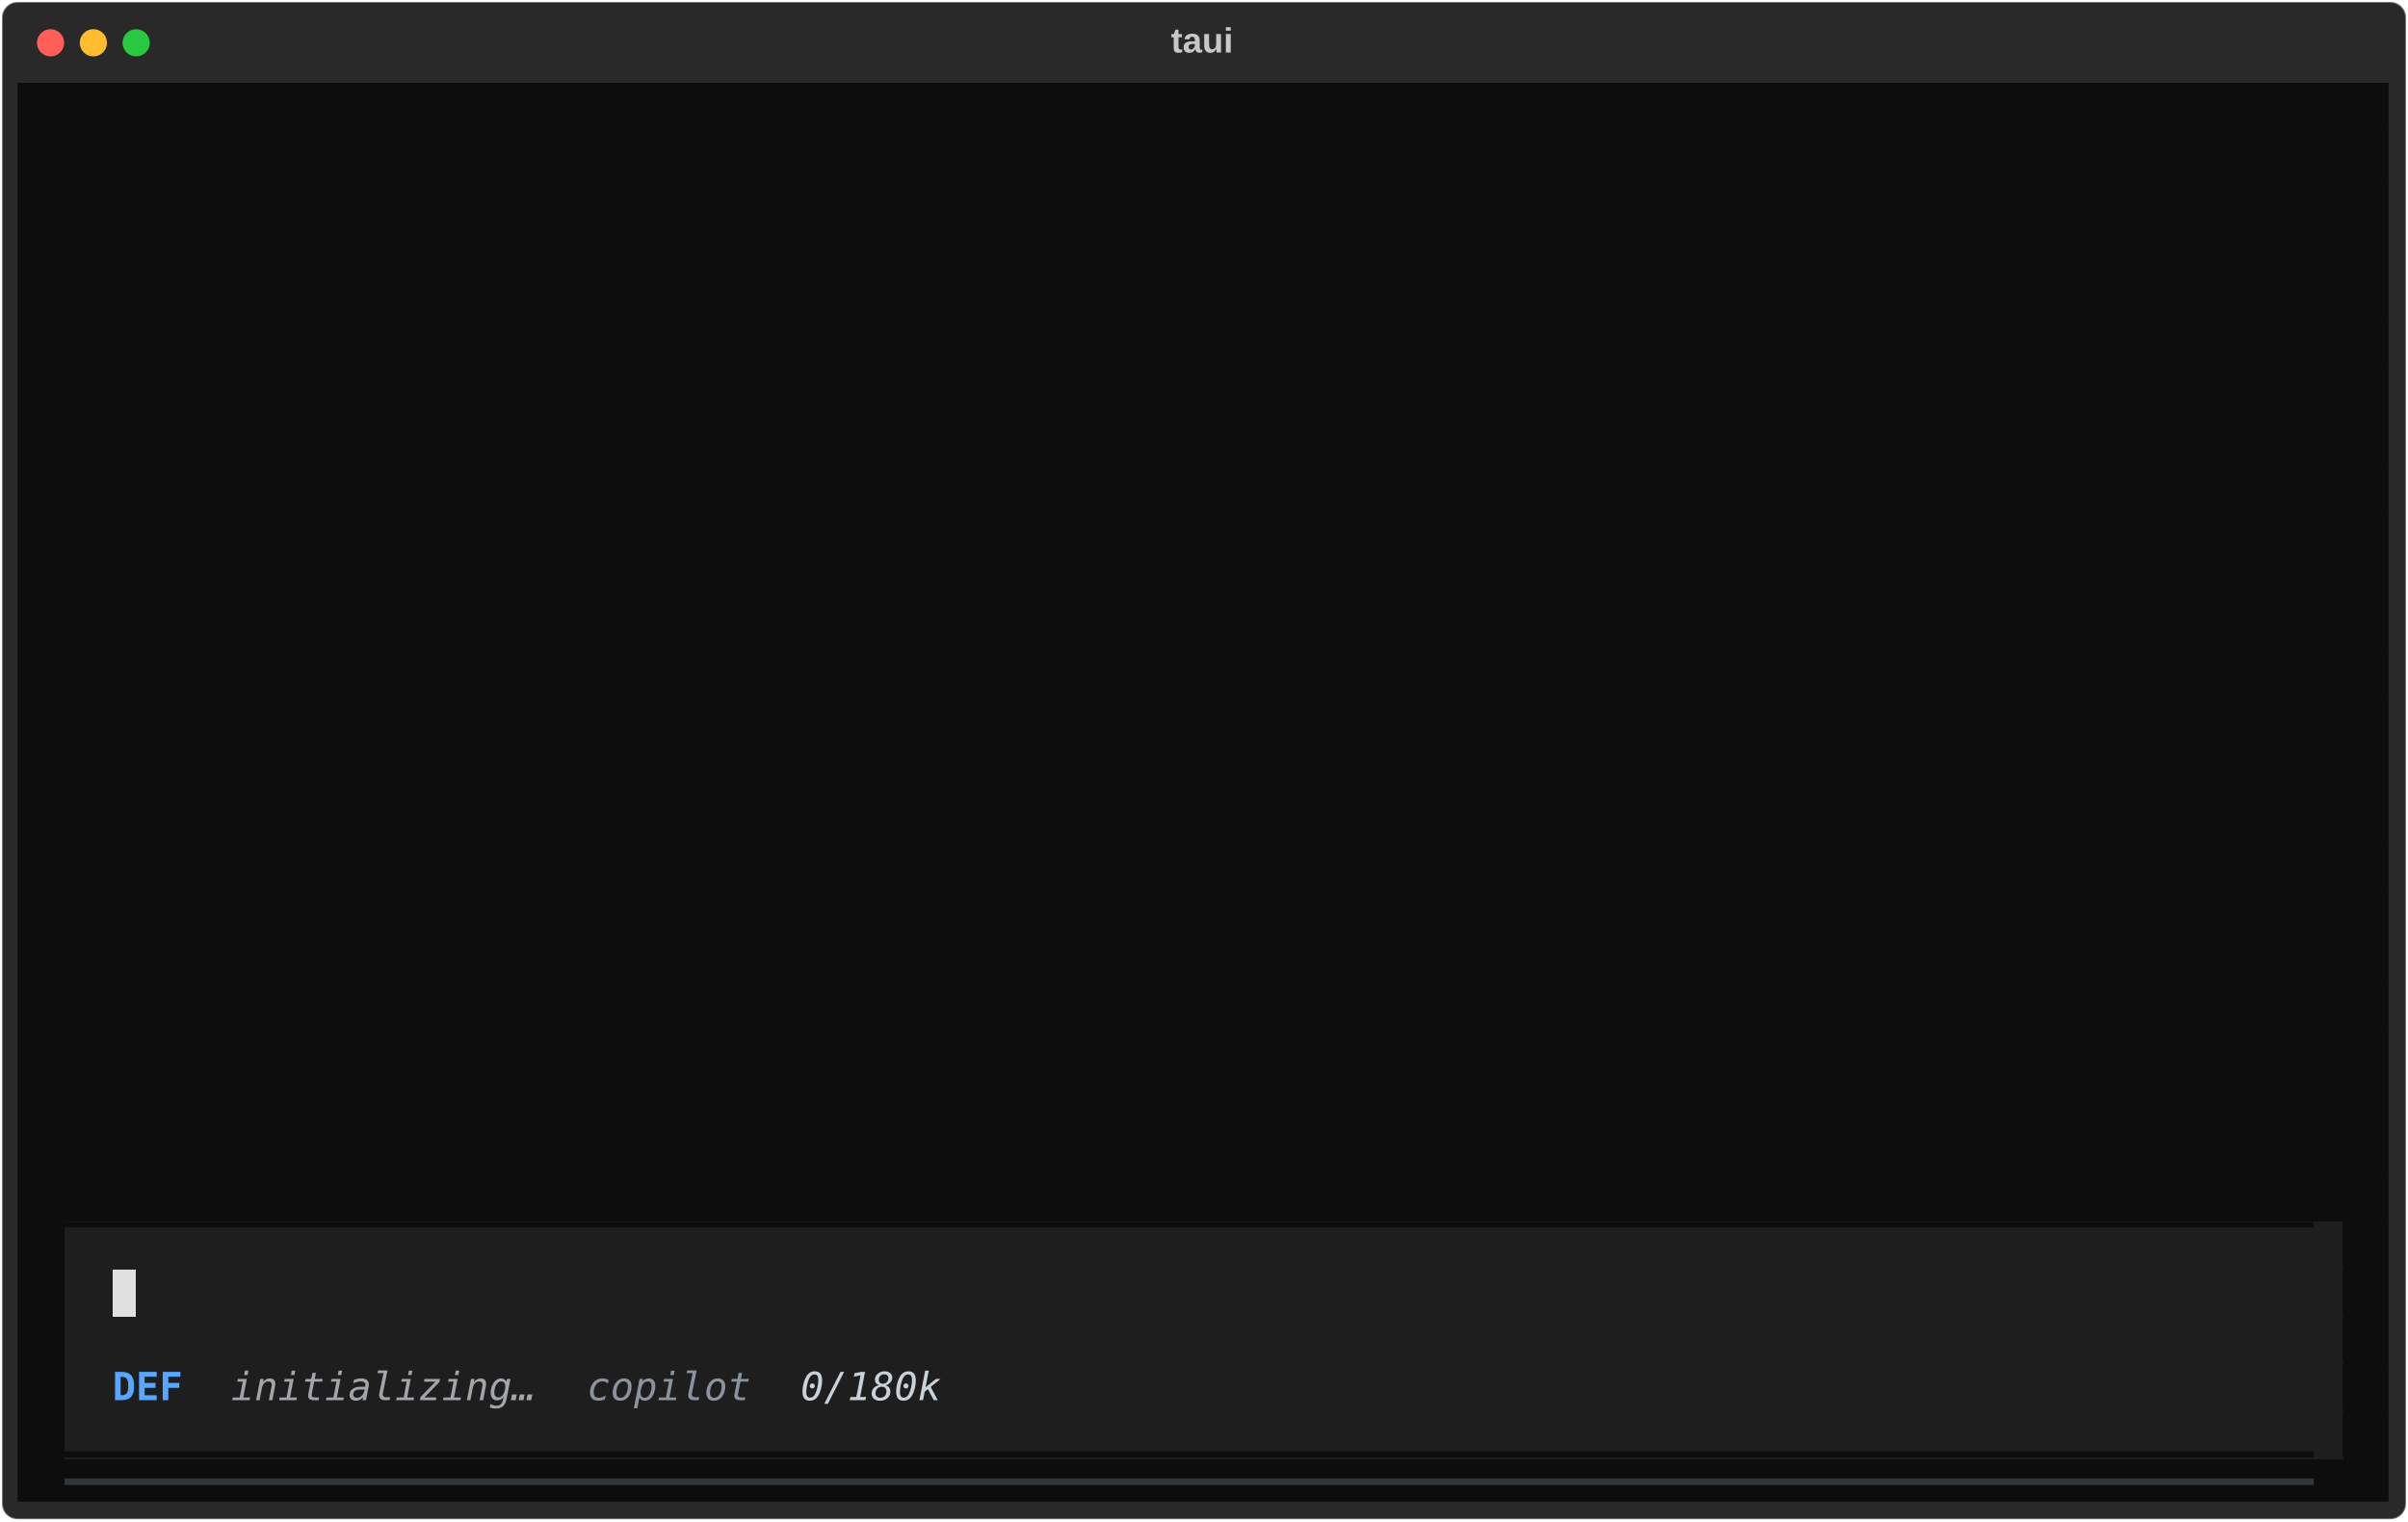
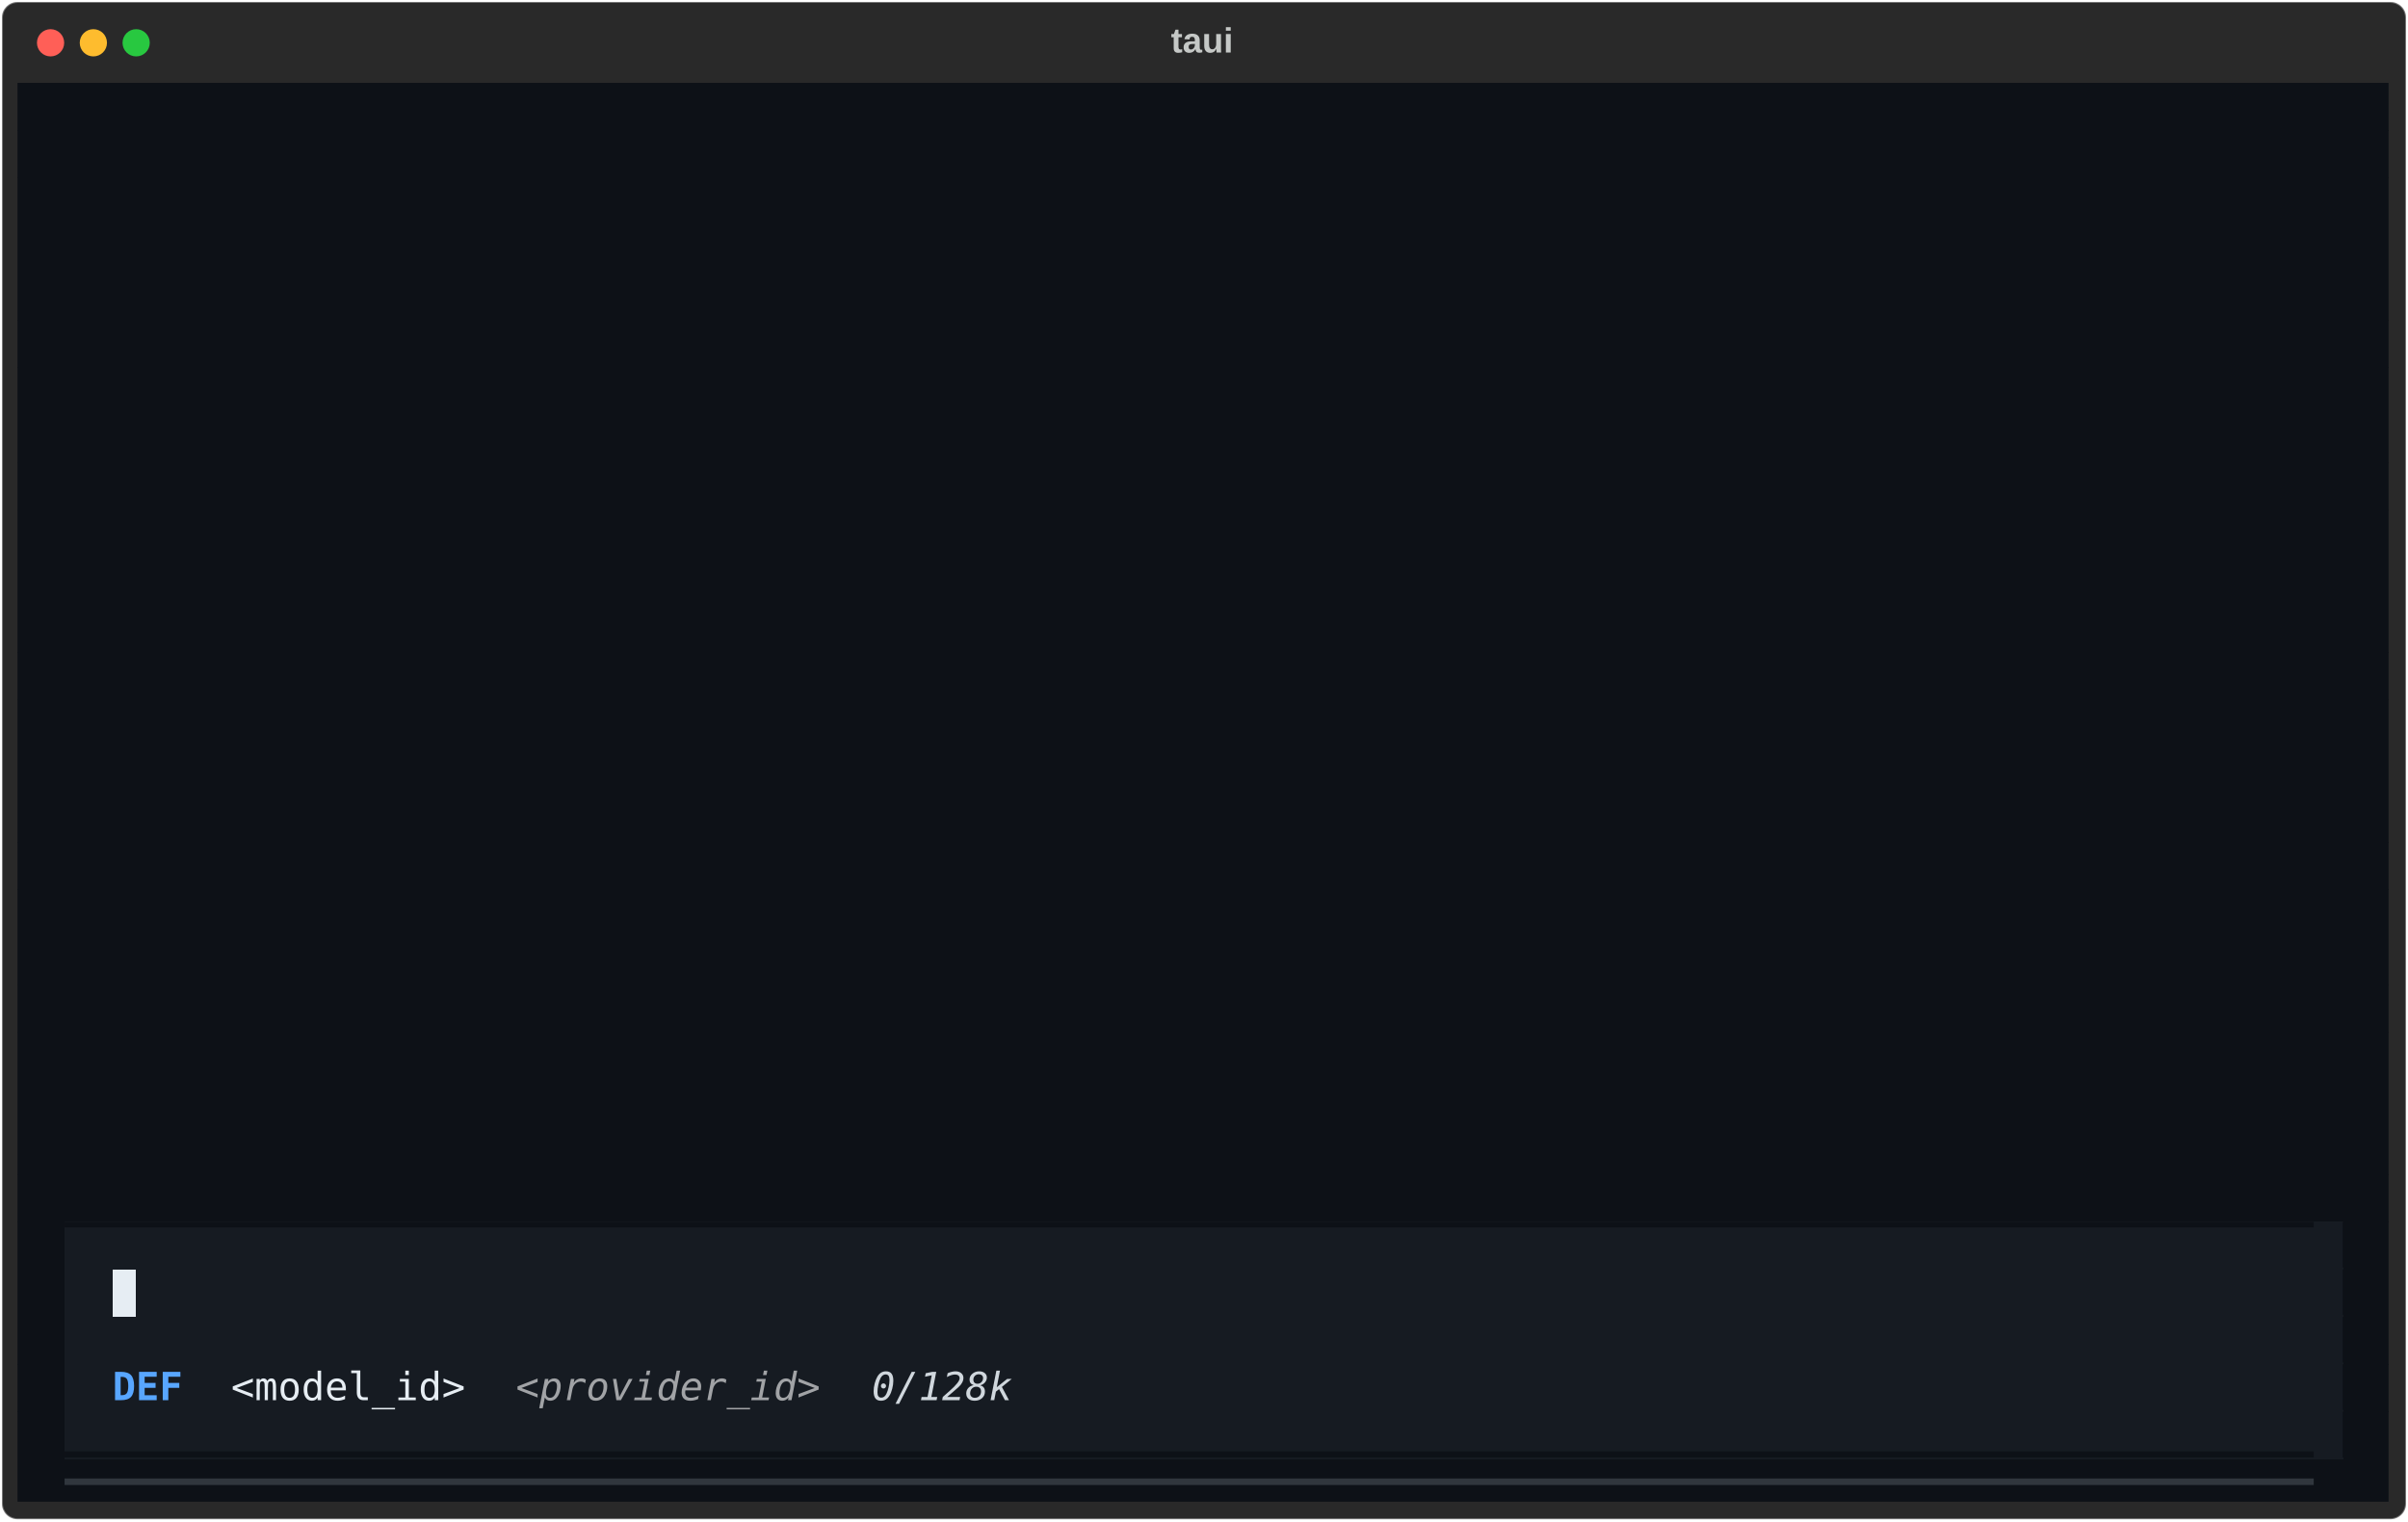
<svg xmlns="http://www.w3.org/2000/svg" class="rich-terminal" viewBox="0 0 1238 782.0">
  <style>

    @font-face {
        font-family: "Fira Code";
        src: local("FiraCode-Regular"),
                url("https://cdnjs.cloudflare.com/ajax/libs/firacode/6.2.0/woff2/FiraCode-Regular.woff2") format("woff2"),
                url("https://cdnjs.cloudflare.com/ajax/libs/firacode/6.2.0/woff/FiraCode-Regular.woff") format("woff");
        font-style: normal;
        font-weight: 400;
    }
    @font-face {
        font-family: "Fira Code";
        src: local("FiraCode-Bold"),
                url("https://cdnjs.cloudflare.com/ajax/libs/firacode/6.2.0/woff2/FiraCode-Bold.woff2") format("woff2"),
                url("https://cdnjs.cloudflare.com/ajax/libs/firacode/6.2.0/woff/FiraCode-Bold.woff") format("woff");
        font-style: bold;
        font-weight: 700;
    }

    .terminal-matrix {
        font-family: Fira Code, monospace;
        font-size: 20px;
        line-height: 24.4px;
        font-variant-east-asian: full-width;
    }

    .terminal-title {
        font-size: 18px;
        font-weight: bold;
        font-family: arial;
    }

    .terminal-r1 { fill: #c5c8c6 }
- .terminal-r2 { fill: #0d0d0d }
- .terminal-r3 { fill: #121212 }
- .terminal-r4 { fill: #e1e1e1 }
- .terminal-r5 { fill: #58a6ff;font-weight: bold }
- .terminal-r6 { fill: #a2a6aa;font-style: italic; }
- .terminal-r7 { fill: #8b949e;font-style: italic; }
- .terminal-r8 { fill: #c9d1d9;font-style: italic; }
- .terminal-r9 { fill: #30363d }
+ .terminal-r2 { fill: #0d1117 }
+ .terminal-r3 { fill: #e0e1e2 }
+ .terminal-r4 { fill: #58a6ff;font-weight: bold }
+ .terminal-r5 { fill: #e6edf3 }
+ .terminal-r6 { fill: #a1a3a6;font-style: italic; }
+ .terminal-r7 { fill: #d0d7dd;font-style: italic; }
+ .terminal-r8 { fill: #30363d }
    </style>
  <defs>
    <clipPath id="terminal-clip-terminal">
      <rect x="0" y="0" width="1219.0" height="731.0" />
    </clipPath>
    <clipPath id="terminal-line-0">
      <rect x="0" y="1.5" width="1220" height="24.65" />
    </clipPath>
    <clipPath id="terminal-line-1">
      <rect x="0" y="25.9" width="1220" height="24.65" />
    </clipPath>
    <clipPath id="terminal-line-2">
      <rect x="0" y="50.3" width="1220" height="24.65" />
    </clipPath>
    <clipPath id="terminal-line-3">
      <rect x="0" y="74.7" width="1220" height="24.65" />
    </clipPath>
    <clipPath id="terminal-line-4">
      <rect x="0" y="99.1" width="1220" height="24.65" />
    </clipPath>
    <clipPath id="terminal-line-5">
      <rect x="0" y="123.5" width="1220" height="24.65" />
    </clipPath>
    <clipPath id="terminal-line-6">
      <rect x="0" y="147.9" width="1220" height="24.65" />
    </clipPath>
    <clipPath id="terminal-line-7">
      <rect x="0" y="172.3" width="1220" height="24.65" />
    </clipPath>
    <clipPath id="terminal-line-8">
      <rect x="0" y="196.7" width="1220" height="24.65" />
    </clipPath>
    <clipPath id="terminal-line-9">
      <rect x="0" y="221.1" width="1220" height="24.65" />
    </clipPath>
    <clipPath id="terminal-line-10">
      <rect x="0" y="245.5" width="1220" height="24.65" />
    </clipPath>
    <clipPath id="terminal-line-11">
      <rect x="0" y="269.9" width="1220" height="24.65" />
    </clipPath>
    <clipPath id="terminal-line-12">
      <rect x="0" y="294.3" width="1220" height="24.65" />
    </clipPath>
    <clipPath id="terminal-line-13">
      <rect x="0" y="318.7" width="1220" height="24.65" />
    </clipPath>
    <clipPath id="terminal-line-14">
      <rect x="0" y="343.1" width="1220" height="24.65" />
    </clipPath>
    <clipPath id="terminal-line-15">
      <rect x="0" y="367.5" width="1220" height="24.65" />
    </clipPath>
    <clipPath id="terminal-line-16">
      <rect x="0" y="391.9" width="1220" height="24.65" />
    </clipPath>
    <clipPath id="terminal-line-17">
      <rect x="0" y="416.3" width="1220" height="24.65" />
    </clipPath>
    <clipPath id="terminal-line-18">
      <rect x="0" y="440.7" width="1220" height="24.65" />
    </clipPath>
    <clipPath id="terminal-line-19">
      <rect x="0" y="465.1" width="1220" height="24.65" />
    </clipPath>
    <clipPath id="terminal-line-20">
      <rect x="0" y="489.5" width="1220" height="24.65" />
    </clipPath>
    <clipPath id="terminal-line-21">
      <rect x="0" y="513.9" width="1220" height="24.65" />
    </clipPath>
    <clipPath id="terminal-line-22">
      <rect x="0" y="538.3" width="1220" height="24.65" />
    </clipPath>
    <clipPath id="terminal-line-23">
      <rect x="0" y="562.7" width="1220" height="24.65" />
    </clipPath>
    <clipPath id="terminal-line-24">
      <rect x="0" y="587.1" width="1220" height="24.65" />
    </clipPath>
    <clipPath id="terminal-line-25">
      <rect x="0" y="611.5" width="1220" height="24.65" />
    </clipPath>
    <clipPath id="terminal-line-26">
      <rect x="0" y="635.9" width="1220" height="24.65" />
    </clipPath>
    <clipPath id="terminal-line-27">
      <rect x="0" y="660.3" width="1220" height="24.65" />
    </clipPath>
    <clipPath id="terminal-line-28">
      <rect x="0" y="684.7" width="1220" height="24.65" />
    </clipPath>
  </defs>
  <rect fill="#292929" stroke="rgba(255,255,255,0.35)" stroke-width="1" x="1" y="1" width="1236" height="780" rx="8" />
  <text class="terminal-title" fill="#c5c8c6" text-anchor="middle" x="618" y="27">taui</text>
  <g transform="translate(26,22)">
    <circle cx="0" cy="0" r="7" fill="#ff5f57" />
    <circle cx="22" cy="0" r="7" fill="#febc2e" />
    <circle cx="44" cy="0" r="7" fill="#28c840" />
  </g>
  <g transform="translate(9, 41)" clip-path="url(#terminal-clip-terminal)">
-     <rect fill="#0d0d0d" x="0" y="1.5" width="1220" height="24.65" shape-rendering="crispEdges" />
-     <rect fill="#0d0d0d" x="0" y="25.9" width="1220" height="24.65" shape-rendering="crispEdges" />
-     <rect fill="#0d0d0d" x="0" y="50.3" width="1220" height="24.65" shape-rendering="crispEdges" />
-     <rect fill="#0d0d0d" x="0" y="74.7" width="1220" height="24.65" shape-rendering="crispEdges" />
-     <rect fill="#0d0d0d" x="0" y="99.1" width="1220" height="24.65" shape-rendering="crispEdges" />
-     <rect fill="#0d0d0d" x="0" y="123.5" width="1220" height="24.65" shape-rendering="crispEdges" />
-     <rect fill="#0d0d0d" x="0" y="147.9" width="1220" height="24.65" shape-rendering="crispEdges" />
-     <rect fill="#0d0d0d" x="0" y="172.3" width="1220" height="24.65" shape-rendering="crispEdges" />
-     <rect fill="#0d0d0d" x="0" y="196.7" width="1220" height="24.65" shape-rendering="crispEdges" />
-     <rect fill="#0d0d0d" x="0" y="221.1" width="1220" height="24.65" shape-rendering="crispEdges" />
-     <rect fill="#0d0d0d" x="0" y="245.5" width="1220" height="24.65" shape-rendering="crispEdges" />
-     <rect fill="#0d0d0d" x="0" y="269.9" width="1220" height="24.65" shape-rendering="crispEdges" />
-     <rect fill="#0d0d0d" x="0" y="294.3" width="1220" height="24.65" shape-rendering="crispEdges" />
-     <rect fill="#0d0d0d" x="0" y="318.7" width="1220" height="24.65" shape-rendering="crispEdges" />
-     <rect fill="#0d0d0d" x="0" y="343.1" width="1220" height="24.65" shape-rendering="crispEdges" />
-     <rect fill="#0d0d0d" x="0" y="367.5" width="1220" height="24.65" shape-rendering="crispEdges" />
-     <rect fill="#0d0d0d" x="0" y="391.9" width="1220" height="24.65" shape-rendering="crispEdges" />
-     <rect fill="#0d0d0d" x="0" y="416.3" width="1220" height="24.65" shape-rendering="crispEdges" />
-     <rect fill="#0d0d0d" x="0" y="440.7" width="1220" height="24.65" shape-rendering="crispEdges" />
-     <rect fill="#0d0d0d" x="0" y="465.1" width="1220" height="24.65" shape-rendering="crispEdges" />
-     <rect fill="#0d0d0d" x="0" y="489.5" width="1220" height="24.65" shape-rendering="crispEdges" />
-     <rect fill="#0d0d0d" x="0" y="513.9" width="1220" height="24.65" shape-rendering="crispEdges" />
-     <rect fill="#0d0d0d" x="0" y="538.3" width="1220" height="24.65" shape-rendering="crispEdges" />
-     <rect fill="#0d0d0d" x="0" y="562.7" width="1220" height="24.65" shape-rendering="crispEdges" />
-     <rect fill="#0d0d0d" x="0" y="587.1" width="12.2" height="24.65" shape-rendering="crispEdges" />
-     <rect fill="#0d0d0d" x="12.2" y="587.1" width="12.2" height="24.65" shape-rendering="crispEdges" />
-     <rect fill="#1e1e1e" x="24.4" y="587.1" width="1171.2" height="24.65" shape-rendering="crispEdges" />
-     <rect fill="#0d0d0d" x="1195.6" y="587.1" width="12.2" height="24.65" shape-rendering="crispEdges" />
-     <rect fill="#0d0d0d" x="1207.8" y="587.1" width="12.2" height="24.65" shape-rendering="crispEdges" />
-     <rect fill="#0d0d0d" x="0" y="611.5" width="12.2" height="24.65" shape-rendering="crispEdges" />
-     <rect fill="#0d0d0d" x="12.2" y="611.5" width="12.2" height="24.65" shape-rendering="crispEdges" />
-     <rect fill="#1e1e1e" x="24.4" y="611.5" width="24.4" height="24.65" shape-rendering="crispEdges" />
-     <rect fill="#e0e0e0" x="48.8" y="611.5" width="12.2" height="24.65" shape-rendering="crispEdges" />
-     <rect fill="#1e1e1e" x="61" y="611.5" width="1110.2" height="24.65" shape-rendering="crispEdges" />
-     <rect fill="#1e1e1e" x="1171.2" y="611.5" width="24.4" height="24.65" shape-rendering="crispEdges" />
-     <rect fill="#0d0d0d" x="1195.6" y="611.5" width="12.2" height="24.65" shape-rendering="crispEdges" />
-     <rect fill="#0d0d0d" x="1207.8" y="611.5" width="12.2" height="24.65" shape-rendering="crispEdges" />
-     <rect fill="#0d0d0d" x="0" y="635.9" width="12.2" height="24.65" shape-rendering="crispEdges" />
-     <rect fill="#0d0d0d" x="12.2" y="635.9" width="12.2" height="24.65" shape-rendering="crispEdges" />
-     <rect fill="#1e1e1e" x="24.4" y="635.9" width="1171.2" height="24.65" shape-rendering="crispEdges" />
-     <rect fill="#0d0d0d" x="1195.6" y="635.9" width="12.2" height="24.65" shape-rendering="crispEdges" />
-     <rect fill="#0d0d0d" x="1207.8" y="635.9" width="12.2" height="24.65" shape-rendering="crispEdges" />
-     <rect fill="#0d0d0d" x="0" y="660.3" width="12.2" height="24.65" shape-rendering="crispEdges" />
-     <rect fill="#0d0d0d" x="12.2" y="660.3" width="12.2" height="24.65" shape-rendering="crispEdges" />
-     <rect fill="#1e1e1e" x="24.4" y="660.3" width="24.4" height="24.65" shape-rendering="crispEdges" />
-     <rect fill="#1e1e1e" x="48.8" y="660.3" width="36.6" height="24.65" shape-rendering="crispEdges" />
-     <rect fill="#1e1e1e" x="85.4" y="660.3" width="24.4" height="24.65" shape-rendering="crispEdges" />
-     <rect fill="#1e1e1e" x="109.8" y="660.3" width="158.6" height="24.65" shape-rendering="crispEdges" />
-     <rect fill="#1e1e1e" x="268.4" y="660.3" width="24.4" height="24.65" shape-rendering="crispEdges" />
-     <rect fill="#1e1e1e" x="292.8" y="660.3" width="85.4" height="24.65" shape-rendering="crispEdges" />
-     <rect fill="#1e1e1e" x="378.2" y="660.3" width="24.4" height="24.65" shape-rendering="crispEdges" />
-     <rect fill="#1e1e1e" x="402.6" y="660.3" width="73.2" height="24.65" shape-rendering="crispEdges" />
-     <rect fill="#1e1e1e" x="475.8" y="660.3" width="719.8" height="24.65" shape-rendering="crispEdges" />
-     <rect fill="#0d0d0d" x="1195.6" y="660.3" width="12.2" height="24.65" shape-rendering="crispEdges" />
-     <rect fill="#0d0d0d" x="1207.8" y="660.3" width="12.2" height="24.65" shape-rendering="crispEdges" />
-     <rect fill="#0d0d0d" x="0" y="684.7" width="12.2" height="24.65" shape-rendering="crispEdges" />
-     <rect fill="#0d0d0d" x="12.2" y="684.7" width="12.2" height="24.65" shape-rendering="crispEdges" />
-     <rect fill="#1e1e1e" x="24.4" y="684.7" width="1171.2" height="24.65" shape-rendering="crispEdges" />
-     <rect fill="#0d0d0d" x="1195.6" y="684.7" width="12.2" height="24.65" shape-rendering="crispEdges" />
-     <rect fill="#0d0d0d" x="1207.8" y="684.7" width="12.2" height="24.65" shape-rendering="crispEdges" />
-     <rect fill="#0d0d0d" x="0" y="709.1" width="24.4" height="24.65" shape-rendering="crispEdges" />
-     <rect fill="#0d0d0d" x="24.4" y="709.1" width="1171.2" height="24.65" shape-rendering="crispEdges" />
-     <rect fill="#0d0d0d" x="1195.6" y="709.1" width="24.4" height="24.65" shape-rendering="crispEdges" />
+     <rect fill="#0d1117" x="0" y="1.5" width="1220" height="24.65" shape-rendering="crispEdges" />
+     <rect fill="#0d1117" x="0" y="25.9" width="1220" height="24.65" shape-rendering="crispEdges" />
+     <rect fill="#0d1117" x="0" y="50.3" width="1220" height="24.65" shape-rendering="crispEdges" />
+     <rect fill="#0d1117" x="0" y="74.7" width="1220" height="24.65" shape-rendering="crispEdges" />
+     <rect fill="#0d1117" x="0" y="99.1" width="1220" height="24.65" shape-rendering="crispEdges" />
+     <rect fill="#0d1117" x="0" y="123.5" width="1220" height="24.65" shape-rendering="crispEdges" />
+     <rect fill="#0d1117" x="0" y="147.9" width="1220" height="24.65" shape-rendering="crispEdges" />
+     <rect fill="#0d1117" x="0" y="172.3" width="1220" height="24.65" shape-rendering="crispEdges" />
+     <rect fill="#0d1117" x="0" y="196.7" width="1220" height="24.65" shape-rendering="crispEdges" />
+     <rect fill="#0d1117" x="0" y="221.1" width="1220" height="24.65" shape-rendering="crispEdges" />
+     <rect fill="#0d1117" x="0" y="245.5" width="1220" height="24.65" shape-rendering="crispEdges" />
+     <rect fill="#0d1117" x="0" y="269.9" width="1220" height="24.65" shape-rendering="crispEdges" />
+     <rect fill="#0d1117" x="0" y="294.3" width="1220" height="24.65" shape-rendering="crispEdges" />
+     <rect fill="#0d1117" x="0" y="318.7" width="1220" height="24.65" shape-rendering="crispEdges" />
+     <rect fill="#0d1117" x="0" y="343.1" width="1220" height="24.65" shape-rendering="crispEdges" />
+     <rect fill="#0d1117" x="0" y="367.5" width="1220" height="24.65" shape-rendering="crispEdges" />
+     <rect fill="#0d1117" x="0" y="391.9" width="1220" height="24.65" shape-rendering="crispEdges" />
+     <rect fill="#0d1117" x="0" y="416.3" width="1220" height="24.65" shape-rendering="crispEdges" />
+     <rect fill="#0d1117" x="0" y="440.7" width="1220" height="24.65" shape-rendering="crispEdges" />
+     <rect fill="#0d1117" x="0" y="465.1" width="1220" height="24.65" shape-rendering="crispEdges" />
+     <rect fill="#0d1117" x="0" y="489.5" width="1220" height="24.65" shape-rendering="crispEdges" />
+     <rect fill="#0d1117" x="0" y="513.9" width="1220" height="24.65" shape-rendering="crispEdges" />
+     <rect fill="#0d1117" x="0" y="538.3" width="1220" height="24.65" shape-rendering="crispEdges" />
+     <rect fill="#0d1117" x="0" y="562.7" width="1220" height="24.65" shape-rendering="crispEdges" />
+     <rect fill="#0d1117" x="0" y="587.1" width="12.2" height="24.65" shape-rendering="crispEdges" />
+     <rect fill="#0d1117" x="12.2" y="587.1" width="12.2" height="24.65" shape-rendering="crispEdges" />
+     <rect fill="#161b22" x="24.4" y="587.1" width="1171.2" height="24.65" shape-rendering="crispEdges" />
+     <rect fill="#0d1117" x="1195.6" y="587.1" width="12.2" height="24.65" shape-rendering="crispEdges" />
+     <rect fill="#0d1117" x="1207.8" y="587.1" width="12.2" height="24.65" shape-rendering="crispEdges" />
+     <rect fill="#0d1117" x="0" y="611.5" width="12.2" height="24.65" shape-rendering="crispEdges" />
+     <rect fill="#0d1117" x="12.2" y="611.5" width="12.2" height="24.65" shape-rendering="crispEdges" />
+     <rect fill="#161b22" x="24.4" y="611.5" width="24.4" height="24.65" shape-rendering="crispEdges" />
+     <rect fill="#e6edf3" x="48.8" y="611.5" width="12.2" height="24.65" shape-rendering="crispEdges" />
+     <rect fill="#161b22" x="61" y="611.5" width="1110.2" height="24.65" shape-rendering="crispEdges" />
+     <rect fill="#161b22" x="1171.2" y="611.5" width="24.4" height="24.65" shape-rendering="crispEdges" />
+     <rect fill="#0d1117" x="1195.6" y="611.5" width="12.2" height="24.65" shape-rendering="crispEdges" />
+     <rect fill="#0d1117" x="1207.8" y="611.5" width="12.2" height="24.65" shape-rendering="crispEdges" />
+     <rect fill="#0d1117" x="0" y="635.9" width="12.2" height="24.65" shape-rendering="crispEdges" />
+     <rect fill="#0d1117" x="12.2" y="635.9" width="12.2" height="24.65" shape-rendering="crispEdges" />
+     <rect fill="#161b22" x="24.4" y="635.9" width="1171.2" height="24.65" shape-rendering="crispEdges" />
+     <rect fill="#0d1117" x="1195.6" y="635.9" width="12.2" height="24.65" shape-rendering="crispEdges" />
+     <rect fill="#0d1117" x="1207.8" y="635.9" width="12.2" height="24.65" shape-rendering="crispEdges" />
+     <rect fill="#0d1117" x="0" y="660.3" width="12.2" height="24.65" shape-rendering="crispEdges" />
+     <rect fill="#0d1117" x="12.2" y="660.3" width="12.2" height="24.65" shape-rendering="crispEdges" />
+     <rect fill="#161b22" x="24.4" y="660.3" width="24.4" height="24.65" shape-rendering="crispEdges" />
+     <rect fill="#161b22" x="48.8" y="660.3" width="36.6" height="24.65" shape-rendering="crispEdges" />
+     <rect fill="#161b22" x="85.4" y="660.3" width="24.4" height="24.65" shape-rendering="crispEdges" />
+     <rect fill="#161b22" x="109.8" y="660.3" width="122" height="24.65" shape-rendering="crispEdges" />
+     <rect fill="#161b22" x="231.8" y="660.3" width="24.4" height="24.65" shape-rendering="crispEdges" />
+     <rect fill="#161b22" x="256.2" y="660.3" width="158.6" height="24.65" shape-rendering="crispEdges" />
+     <rect fill="#161b22" x="414.8" y="660.3" width="24.4" height="24.65" shape-rendering="crispEdges" />
+     <rect fill="#161b22" x="439.2" y="660.3" width="73.2" height="24.65" shape-rendering="crispEdges" />
+     <rect fill="#161b22" x="512.4" y="660.3" width="683.2" height="24.65" shape-rendering="crispEdges" />
+     <rect fill="#0d1117" x="1195.6" y="660.3" width="12.2" height="24.65" shape-rendering="crispEdges" />
+     <rect fill="#0d1117" x="1207.8" y="660.3" width="12.2" height="24.65" shape-rendering="crispEdges" />
+     <rect fill="#0d1117" x="0" y="684.7" width="12.2" height="24.65" shape-rendering="crispEdges" />
+     <rect fill="#0d1117" x="12.2" y="684.7" width="12.2" height="24.65" shape-rendering="crispEdges" />
+     <rect fill="#161b22" x="24.4" y="684.7" width="1171.2" height="24.65" shape-rendering="crispEdges" />
+     <rect fill="#0d1117" x="1195.6" y="684.7" width="12.2" height="24.65" shape-rendering="crispEdges" />
+     <rect fill="#0d1117" x="1207.8" y="684.7" width="12.2" height="24.65" shape-rendering="crispEdges" />
+     <rect fill="#0d1117" x="0" y="709.1" width="24.4" height="24.65" shape-rendering="crispEdges" />
+     <rect fill="#0d1117" x="24.4" y="709.1" width="1171.2" height="24.65" shape-rendering="crispEdges" />
+     <rect fill="#0d1117" x="1195.6" y="709.1" width="24.4" height="24.65" shape-rendering="crispEdges" />
    <g class="terminal-matrix">
      <text class="terminal-r1" x="1220" y="20" textLength="12.2" clip-path="url(#terminal-line-0)">
</text>
      <text class="terminal-r1" x="1220" y="44.4" textLength="12.2" clip-path="url(#terminal-line-1)">
</text>
      <text class="terminal-r1" x="1220" y="68.8" textLength="12.2" clip-path="url(#terminal-line-2)">
</text>
      <text class="terminal-r1" x="1220" y="93.2" textLength="12.2" clip-path="url(#terminal-line-3)">
</text>
      <text class="terminal-r1" x="1220" y="117.6" textLength="12.2" clip-path="url(#terminal-line-4)">
</text>
      <text class="terminal-r1" x="1220" y="142" textLength="12.2" clip-path="url(#terminal-line-5)">
</text>
      <text class="terminal-r1" x="1220" y="166.4" textLength="12.2" clip-path="url(#terminal-line-6)">
</text>
      <text class="terminal-r1" x="1220" y="190.8" textLength="12.2" clip-path="url(#terminal-line-7)">
</text>
      <text class="terminal-r1" x="1220" y="215.2" textLength="12.2" clip-path="url(#terminal-line-8)">
</text>
      <text class="terminal-r1" x="1220" y="239.6" textLength="12.2" clip-path="url(#terminal-line-9)">
</text>
      <text class="terminal-r1" x="1220" y="264" textLength="12.2" clip-path="url(#terminal-line-10)">
</text>
      <text class="terminal-r1" x="1220" y="288.4" textLength="12.2" clip-path="url(#terminal-line-11)">
</text>
      <text class="terminal-r1" x="1220" y="312.8" textLength="12.2" clip-path="url(#terminal-line-12)">
</text>
      <text class="terminal-r1" x="1220" y="337.2" textLength="12.2" clip-path="url(#terminal-line-13)">
</text>
      <text class="terminal-r1" x="1220" y="361.6" textLength="12.2" clip-path="url(#terminal-line-14)">
</text>
      <text class="terminal-r1" x="1220" y="386" textLength="12.2" clip-path="url(#terminal-line-15)">
</text>
      <text class="terminal-r1" x="1220" y="410.4" textLength="12.2" clip-path="url(#terminal-line-16)">
</text>
      <text class="terminal-r1" x="1220" y="434.8" textLength="12.2" clip-path="url(#terminal-line-17)">
</text>
      <text class="terminal-r1" x="1220" y="459.2" textLength="12.2" clip-path="url(#terminal-line-18)">
</text>
      <text class="terminal-r1" x="1220" y="483.6" textLength="12.2" clip-path="url(#terminal-line-19)">
</text>
      <text class="terminal-r1" x="1220" y="508" textLength="12.2" clip-path="url(#terminal-line-20)">
</text>
      <text class="terminal-r1" x="1220" y="532.4" textLength="12.2" clip-path="url(#terminal-line-21)">
</text>
      <text class="terminal-r1" x="1220" y="556.8" textLength="12.2" clip-path="url(#terminal-line-22)">
</text>
      <text class="terminal-r1" x="1220" y="581.2" textLength="12.2" clip-path="url(#terminal-line-23)">
</text>
      <text class="terminal-r2" x="12.2" y="605.6" textLength="12.2" clip-path="url(#terminal-line-24)">▊</text>
      <text class="terminal-r2" x="24.4" y="605.6" textLength="1171.2" clip-path="url(#terminal-line-24)">▔▔▔▔▔▔▔▔▔▔▔▔▔▔▔▔▔▔▔▔▔▔▔▔▔▔▔▔▔▔▔▔▔▔▔▔▔▔▔▔▔▔▔▔▔▔▔▔▔▔▔▔▔▔▔▔▔▔▔▔▔▔▔▔▔▔▔▔▔▔▔▔▔▔▔▔▔▔▔▔▔▔▔▔▔▔▔▔▔▔▔▔▔▔▔▔</text>
      <text class="terminal-r2" x="1195.6" y="605.6" textLength="12.2" clip-path="url(#terminal-line-24)">▎</text>
      <text class="terminal-r1" x="1220" y="605.6" textLength="12.2" clip-path="url(#terminal-line-24)">
</text>
      <text class="terminal-r2" x="12.2" y="630" textLength="12.2" clip-path="url(#terminal-line-25)">▊</text>
      <text class="terminal-r2" x="1195.6" y="630" textLength="12.2" clip-path="url(#terminal-line-25)">▎</text>
      <text class="terminal-r1" x="1220" y="630" textLength="12.2" clip-path="url(#terminal-line-25)">
</text>
      <text class="terminal-r2" x="12.2" y="654.4" textLength="12.2" clip-path="url(#terminal-line-26)">▊</text>
      <text class="terminal-r2" x="1195.6" y="654.4" textLength="12.2" clip-path="url(#terminal-line-26)">▎</text>
      <text class="terminal-r1" x="1220" y="654.4" textLength="12.2" clip-path="url(#terminal-line-26)">
</text>
      <text class="terminal-r2" x="12.2" y="678.8" textLength="12.2" clip-path="url(#terminal-line-27)">▊</text>
-       <text class="terminal-r5" x="48.8" y="678.8" textLength="36.6" clip-path="url(#terminal-line-27)">DEF</text>
-       <text class="terminal-r6" x="109.8" y="678.8" textLength="158.6" clip-path="url(#terminal-line-27)">initializing…</text>
-       <text class="terminal-r7" x="292.8" y="678.8" textLength="85.4" clip-path="url(#terminal-line-27)">copilot</text>
-       <text class="terminal-r8" x="402.6" y="678.8" textLength="73.2" clip-path="url(#terminal-line-27)">0/180k</text>
+       <text class="terminal-r4" x="48.8" y="678.8" textLength="36.6" clip-path="url(#terminal-line-27)">DEF</text>
+       <text class="terminal-r5" x="109.8" y="678.8" textLength="122" clip-path="url(#terminal-line-27)">&lt;model_id&gt;</text>
+       <text class="terminal-r6" x="256.2" y="678.8" textLength="158.6" clip-path="url(#terminal-line-27)">&lt;provider_id&gt;</text>
+       <text class="terminal-r7" x="439.2" y="678.8" textLength="73.2" clip-path="url(#terminal-line-27)">0/128k</text>
      <text class="terminal-r2" x="1195.6" y="678.8" textLength="12.2" clip-path="url(#terminal-line-27)">▎</text>
      <text class="terminal-r1" x="1220" y="678.8" textLength="12.2" clip-path="url(#terminal-line-27)">
</text>
      <text class="terminal-r2" x="12.2" y="703.2" textLength="12.2" clip-path="url(#terminal-line-28)">▊</text>
      <text class="terminal-r2" x="24.4" y="703.2" textLength="1171.2" clip-path="url(#terminal-line-28)">▁▁▁▁▁▁▁▁▁▁▁▁▁▁▁▁▁▁▁▁▁▁▁▁▁▁▁▁▁▁▁▁▁▁▁▁▁▁▁▁▁▁▁▁▁▁▁▁▁▁▁▁▁▁▁▁▁▁▁▁▁▁▁▁▁▁▁▁▁▁▁▁▁▁▁▁▁▁▁▁▁▁▁▁▁▁▁▁▁▁▁▁▁▁▁▁</text>
      <text class="terminal-r2" x="1195.6" y="703.2" textLength="12.2" clip-path="url(#terminal-line-28)">▎</text>
      <text class="terminal-r1" x="1220" y="703.2" textLength="12.2" clip-path="url(#terminal-line-28)">
</text>
-       <text class="terminal-r9" x="24.4" y="727.6" textLength="1171.2" clip-path="url(#terminal-line-29)">━━━━━━━━━━━━━━━━━━━━━━━━━━━━━━━━━━━━━━━━━━━━━━━━━━━━━━━━━━━━━━━━━━━━━━━━━━━━━━━━━━━━━━━━━━━━━━━━</text>
+       <text class="terminal-r8" x="24.4" y="727.6" textLength="1171.2" clip-path="url(#terminal-line-29)">━━━━━━━━━━━━━━━━━━━━━━━━━━━━━━━━━━━━━━━━━━━━━━━━━━━━━━━━━━━━━━━━━━━━━━━━━━━━━━━━━━━━━━━━━━━━━━━━</text>
    </g>
  </g>
</svg>
